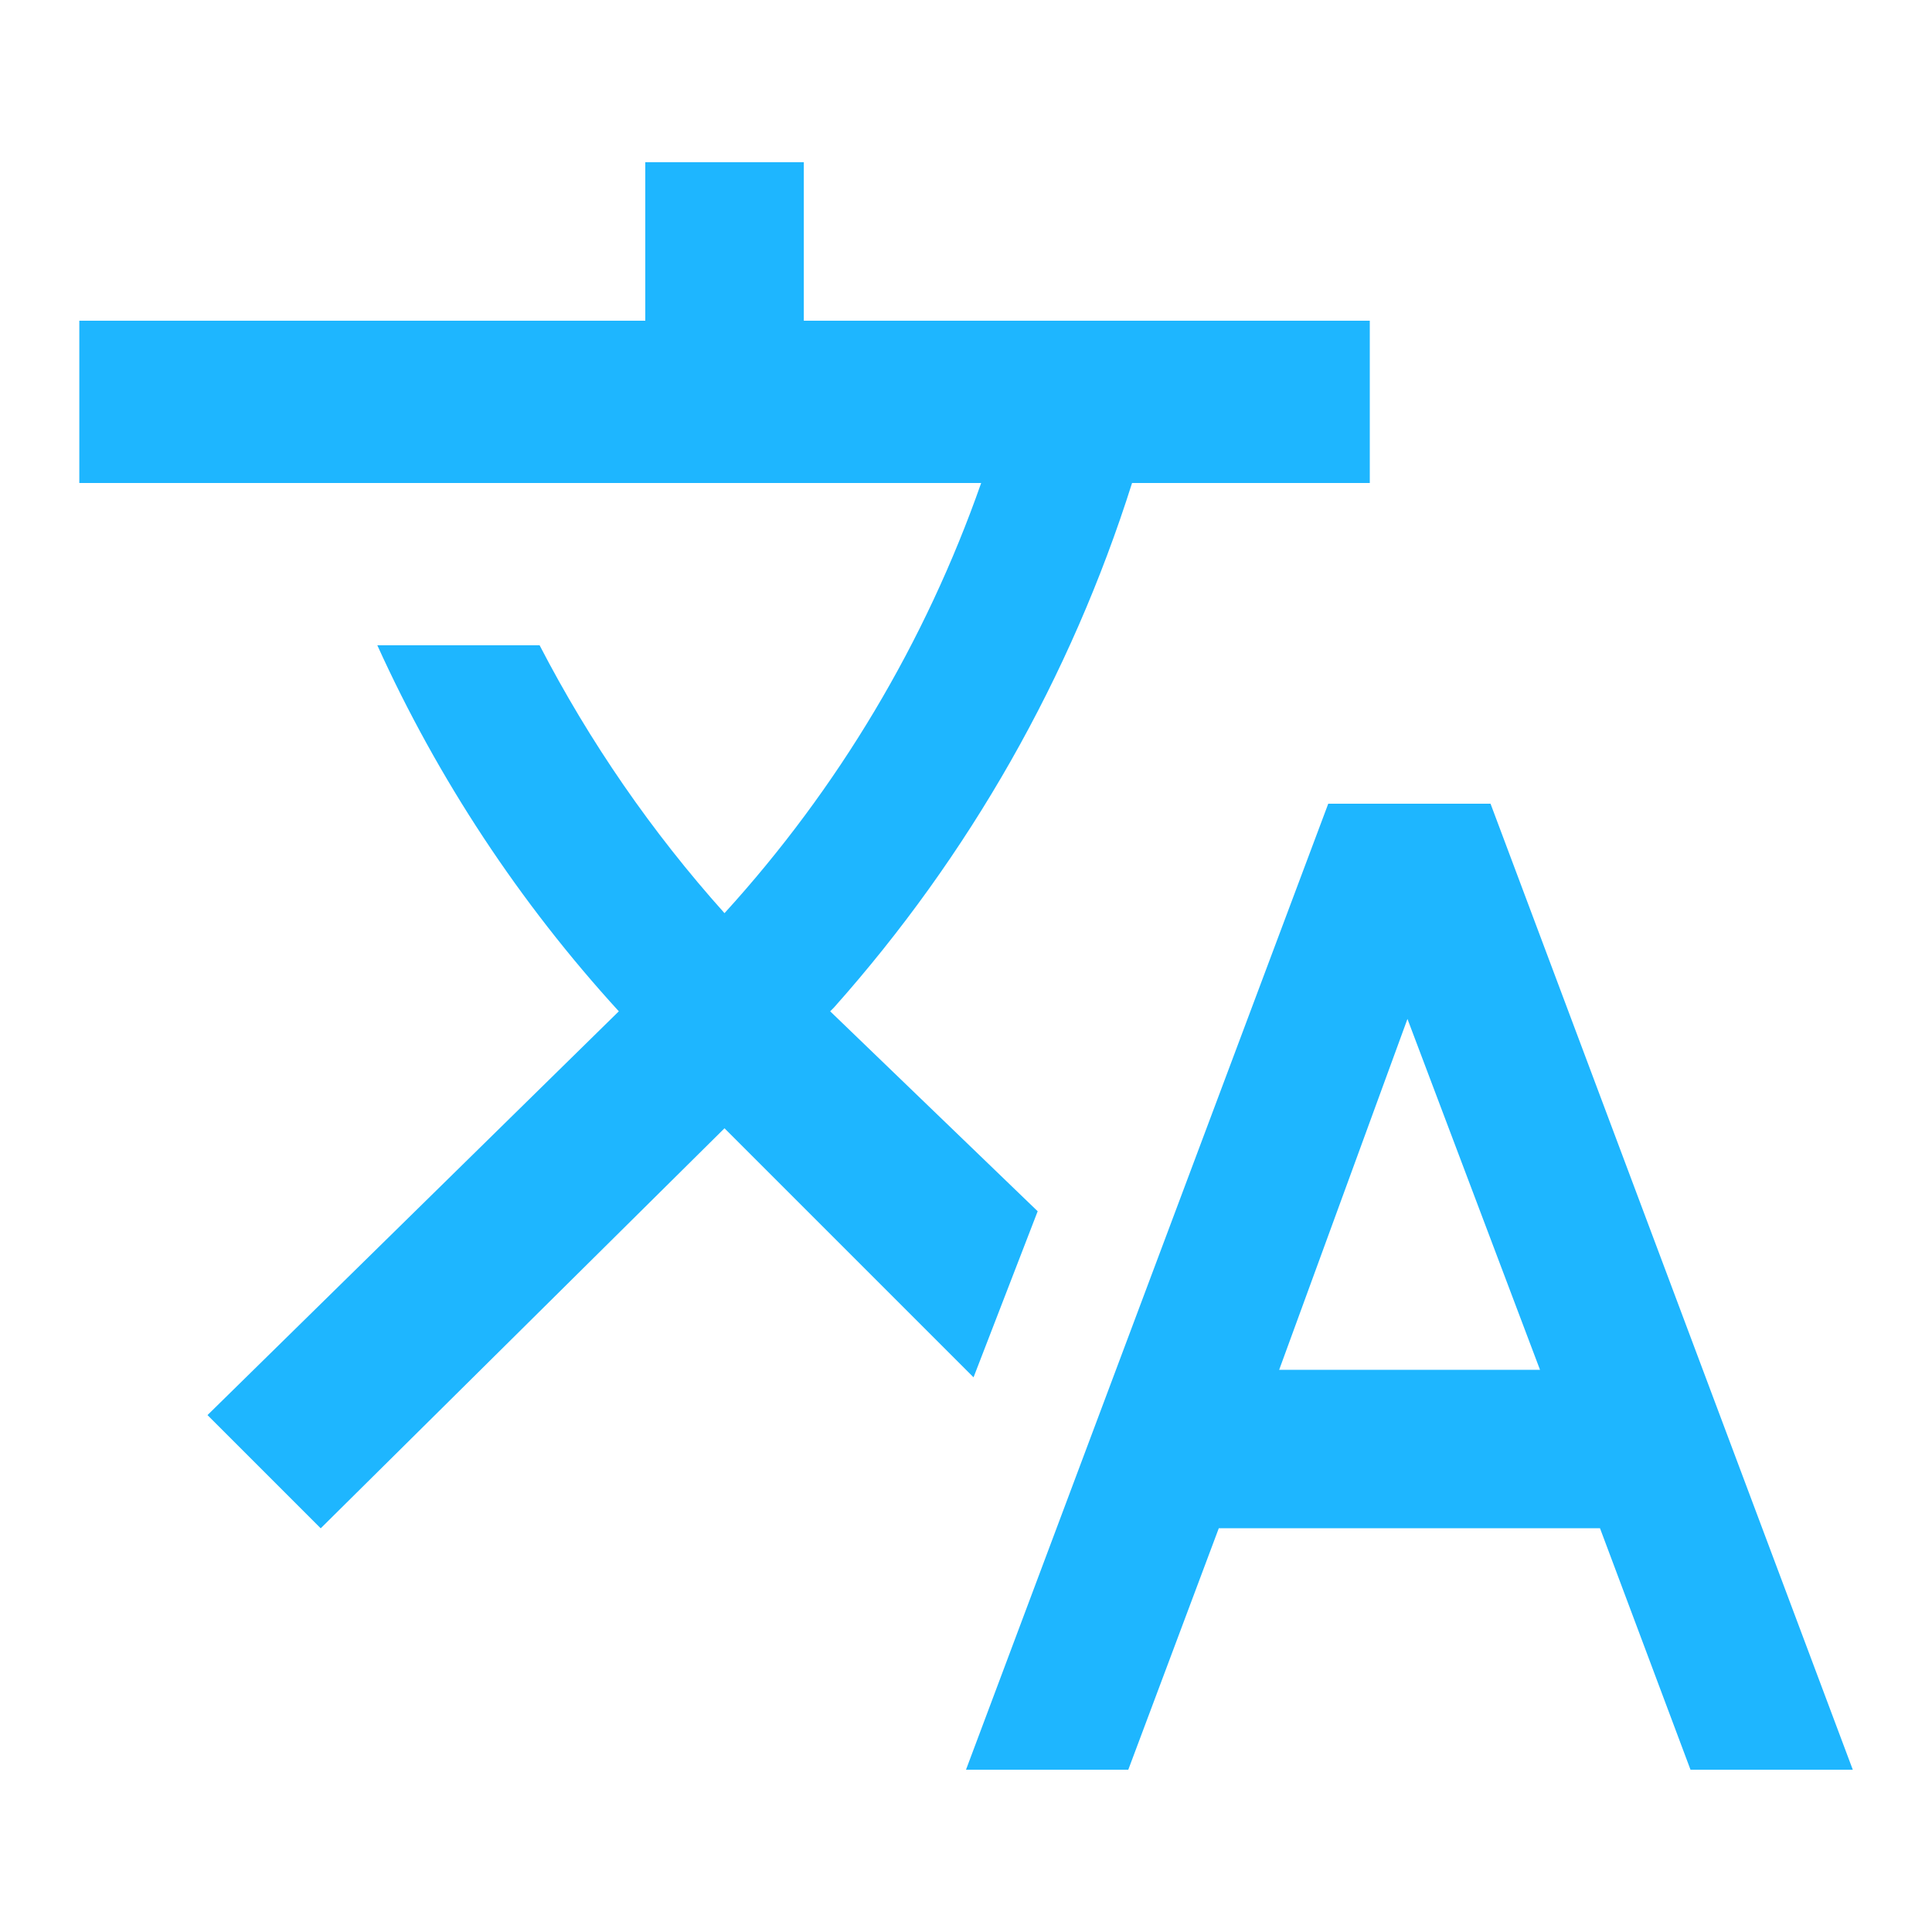
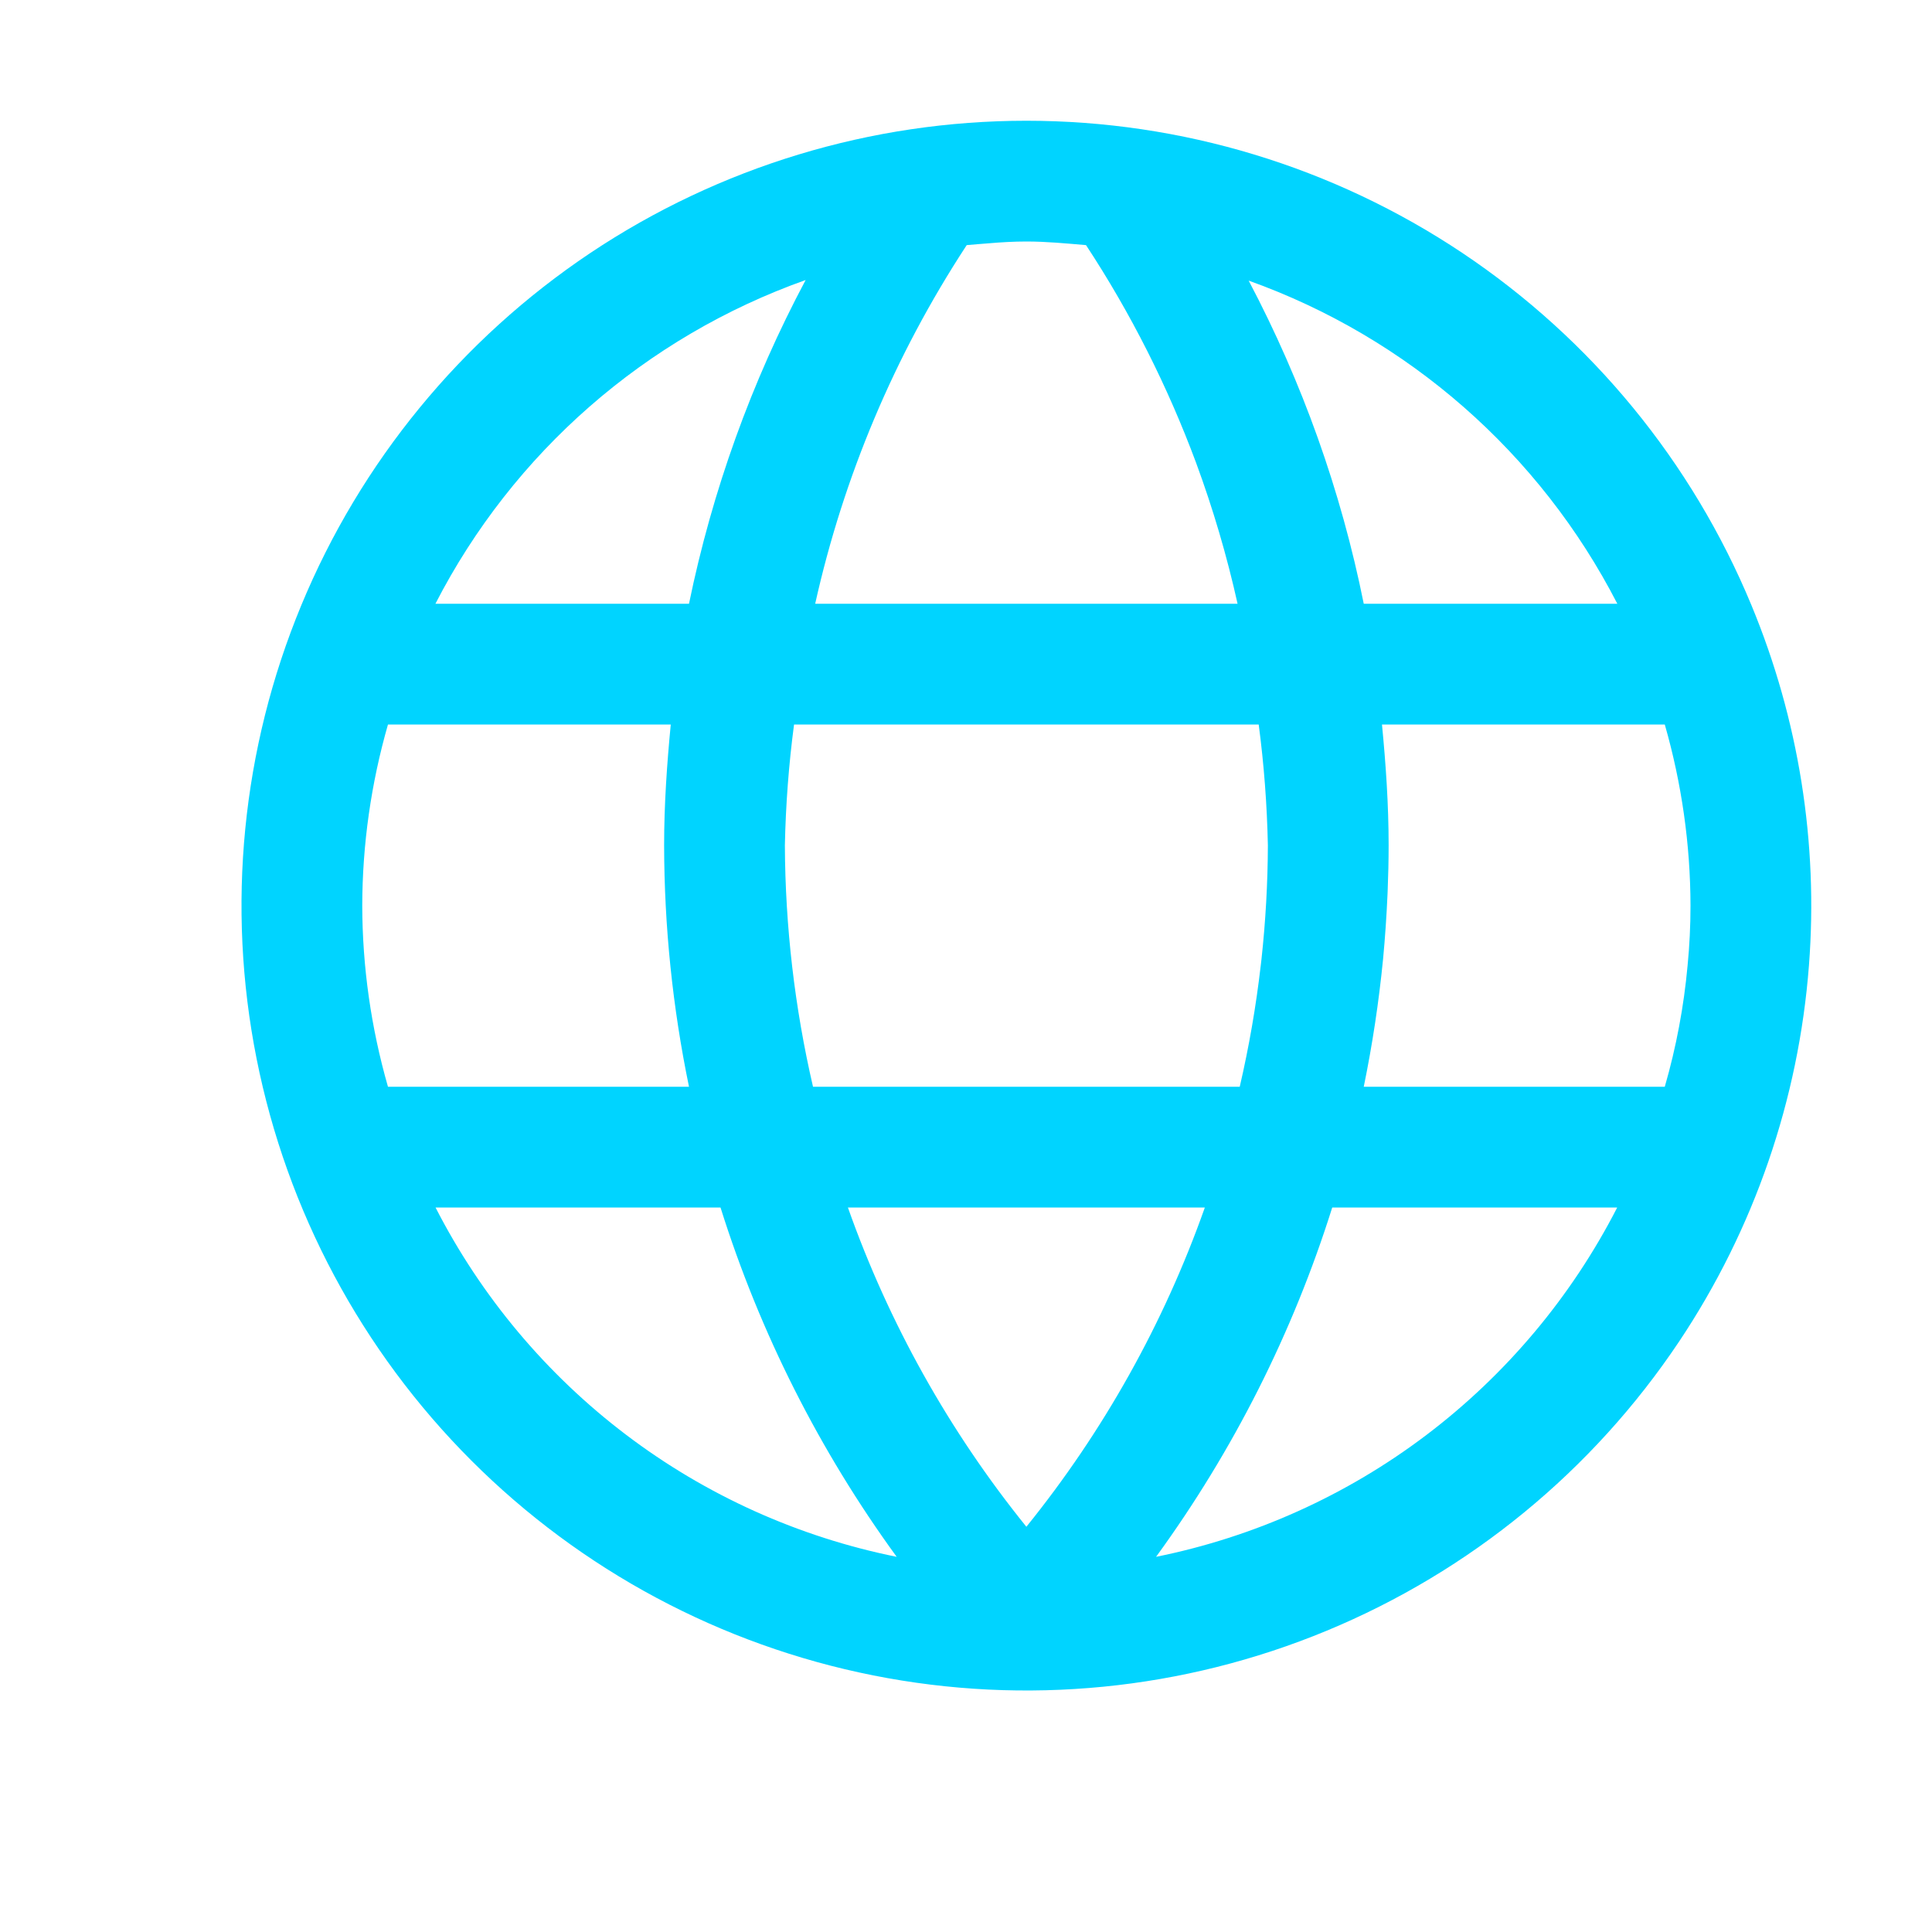
- <svg xmlns="http://www.w3.org/2000/svg" viewBox="0 0 200 200">
-   <defs>
-     <style>.a{fill:#1eb6ff;}</style>
-   </defs>
-   <path class="a" d="M132.42,141.8h27L145.7,105.48ZM154.3,83.2l37.5,100H175l-9.37-25H126.17l-9.37,25H100l37.5-100Zm-46.88,42.19-6.64,17.19L75,116.8,33.2,158.21,21.48,146.49l42.58-41.8a144.91,144.91,0,0,1-25-37.89h16.8A133.68,133.68,0,0,0,75,94.53,130,130,0,0,0,101.57,50H8.21V33.2H66.8V16.79H83.21V33.2H141.8V50H117.19a149.21,149.21,0,0,1-30.86,54.3l-.39.39Z" />
+ <svg xmlns="http://www.w3.org/2000/svg" width="16" height="16" viewBox="0 0 16 16" fill="none">
+   <path fill-rule="evenodd" clip-rule="evenodd" d="M8.5 1C9.786 1 11.042 1.381 12.111 2.095C13.18 2.81 14.013 3.825 14.505 5.013C14.897 5.959 15.059 6.981 14.981 7.995C14.896 9.106 14.527 10.18 13.905 11.111C13.19 12.18 12.175 13.013 10.987 13.505C9.8 13.997 8.493 14.126 7.232 13.875C5.971 13.624 4.813 13.005 3.904 12.096C2.995 11.187 2.376 10.029 2.125 8.768C1.874 7.507 2.003 6.2 2.495 5.013C2.987 3.825 3.82 2.81 4.889 2.095C5.958 1.381 7.214 1 8.5 1ZM13.394 5C12.753 3.753 11.661 2.796 10.341 2.324C10.784 3.164 11.106 4.065 11.294 5H13.394ZM13.976 7.995C13.992 7.831 14 7.666 14 7.5C13.999 6.993 13.927 6.488 13.787 6H11.445C11.477 6.331 11.5 6.664 11.5 7C11.5 7.126 11.497 7.252 11.492 7.378C11.492 7.386 11.491 7.394 11.491 7.403C11.483 7.583 11.471 7.763 11.454 7.943C11.419 8.297 11.366 8.65 11.294 9H13.787C13.882 8.671 13.945 8.335 13.976 7.995ZM10.441 7.995C10.443 7.978 10.445 7.961 10.447 7.944C10.481 7.631 10.499 7.316 10.5 7C10.493 6.666 10.468 6.332 10.424 6H6.576C6.532 6.332 6.507 6.666 6.5 7C6.503 7.673 6.581 8.344 6.733 9H10.267C10.344 8.668 10.402 8.333 10.441 7.995ZM10.249 5C10.161 4.604 10.046 4.214 9.906 3.834C9.671 3.202 9.366 2.596 8.994 2.03C8.83 2.016 8.666 2 8.5 2C8.396 2 8.292 2.006 8.188 2.015C8.128 2.019 8.067 2.025 8.006 2.03L8 2.039C7.409 2.943 6.986 3.946 6.751 5H10.249ZM5.706 5C5.898 4.065 6.223 3.162 6.672 2.319C5.346 2.79 4.249 3.749 3.606 5H5.706ZM3.213 6C3.073 6.488 3.001 6.993 3 7.5C3.001 8.007 3.073 8.512 3.213 9H5.706C5.57 8.342 5.501 7.672 5.5 7C5.5 6.664 5.523 6.331 5.555 6H3.213ZM5.967 10H3.607C3.985 10.738 4.525 11.382 5.186 11.883C5.847 12.384 6.613 12.729 7.426 12.893C6.786 12.014 6.293 11.037 5.967 10ZM8.5 12.644C9.139 11.853 9.639 10.959 9.978 10H7.022C7.361 10.959 7.861 11.853 8.5 12.644ZM11.033 10C10.707 11.037 10.214 12.014 9.574 12.893C10.387 12.729 11.153 12.384 11.814 11.883C12.475 11.382 13.015 10.738 13.393 10H11.033Z" fill="#00d4ff" />
</svg>
